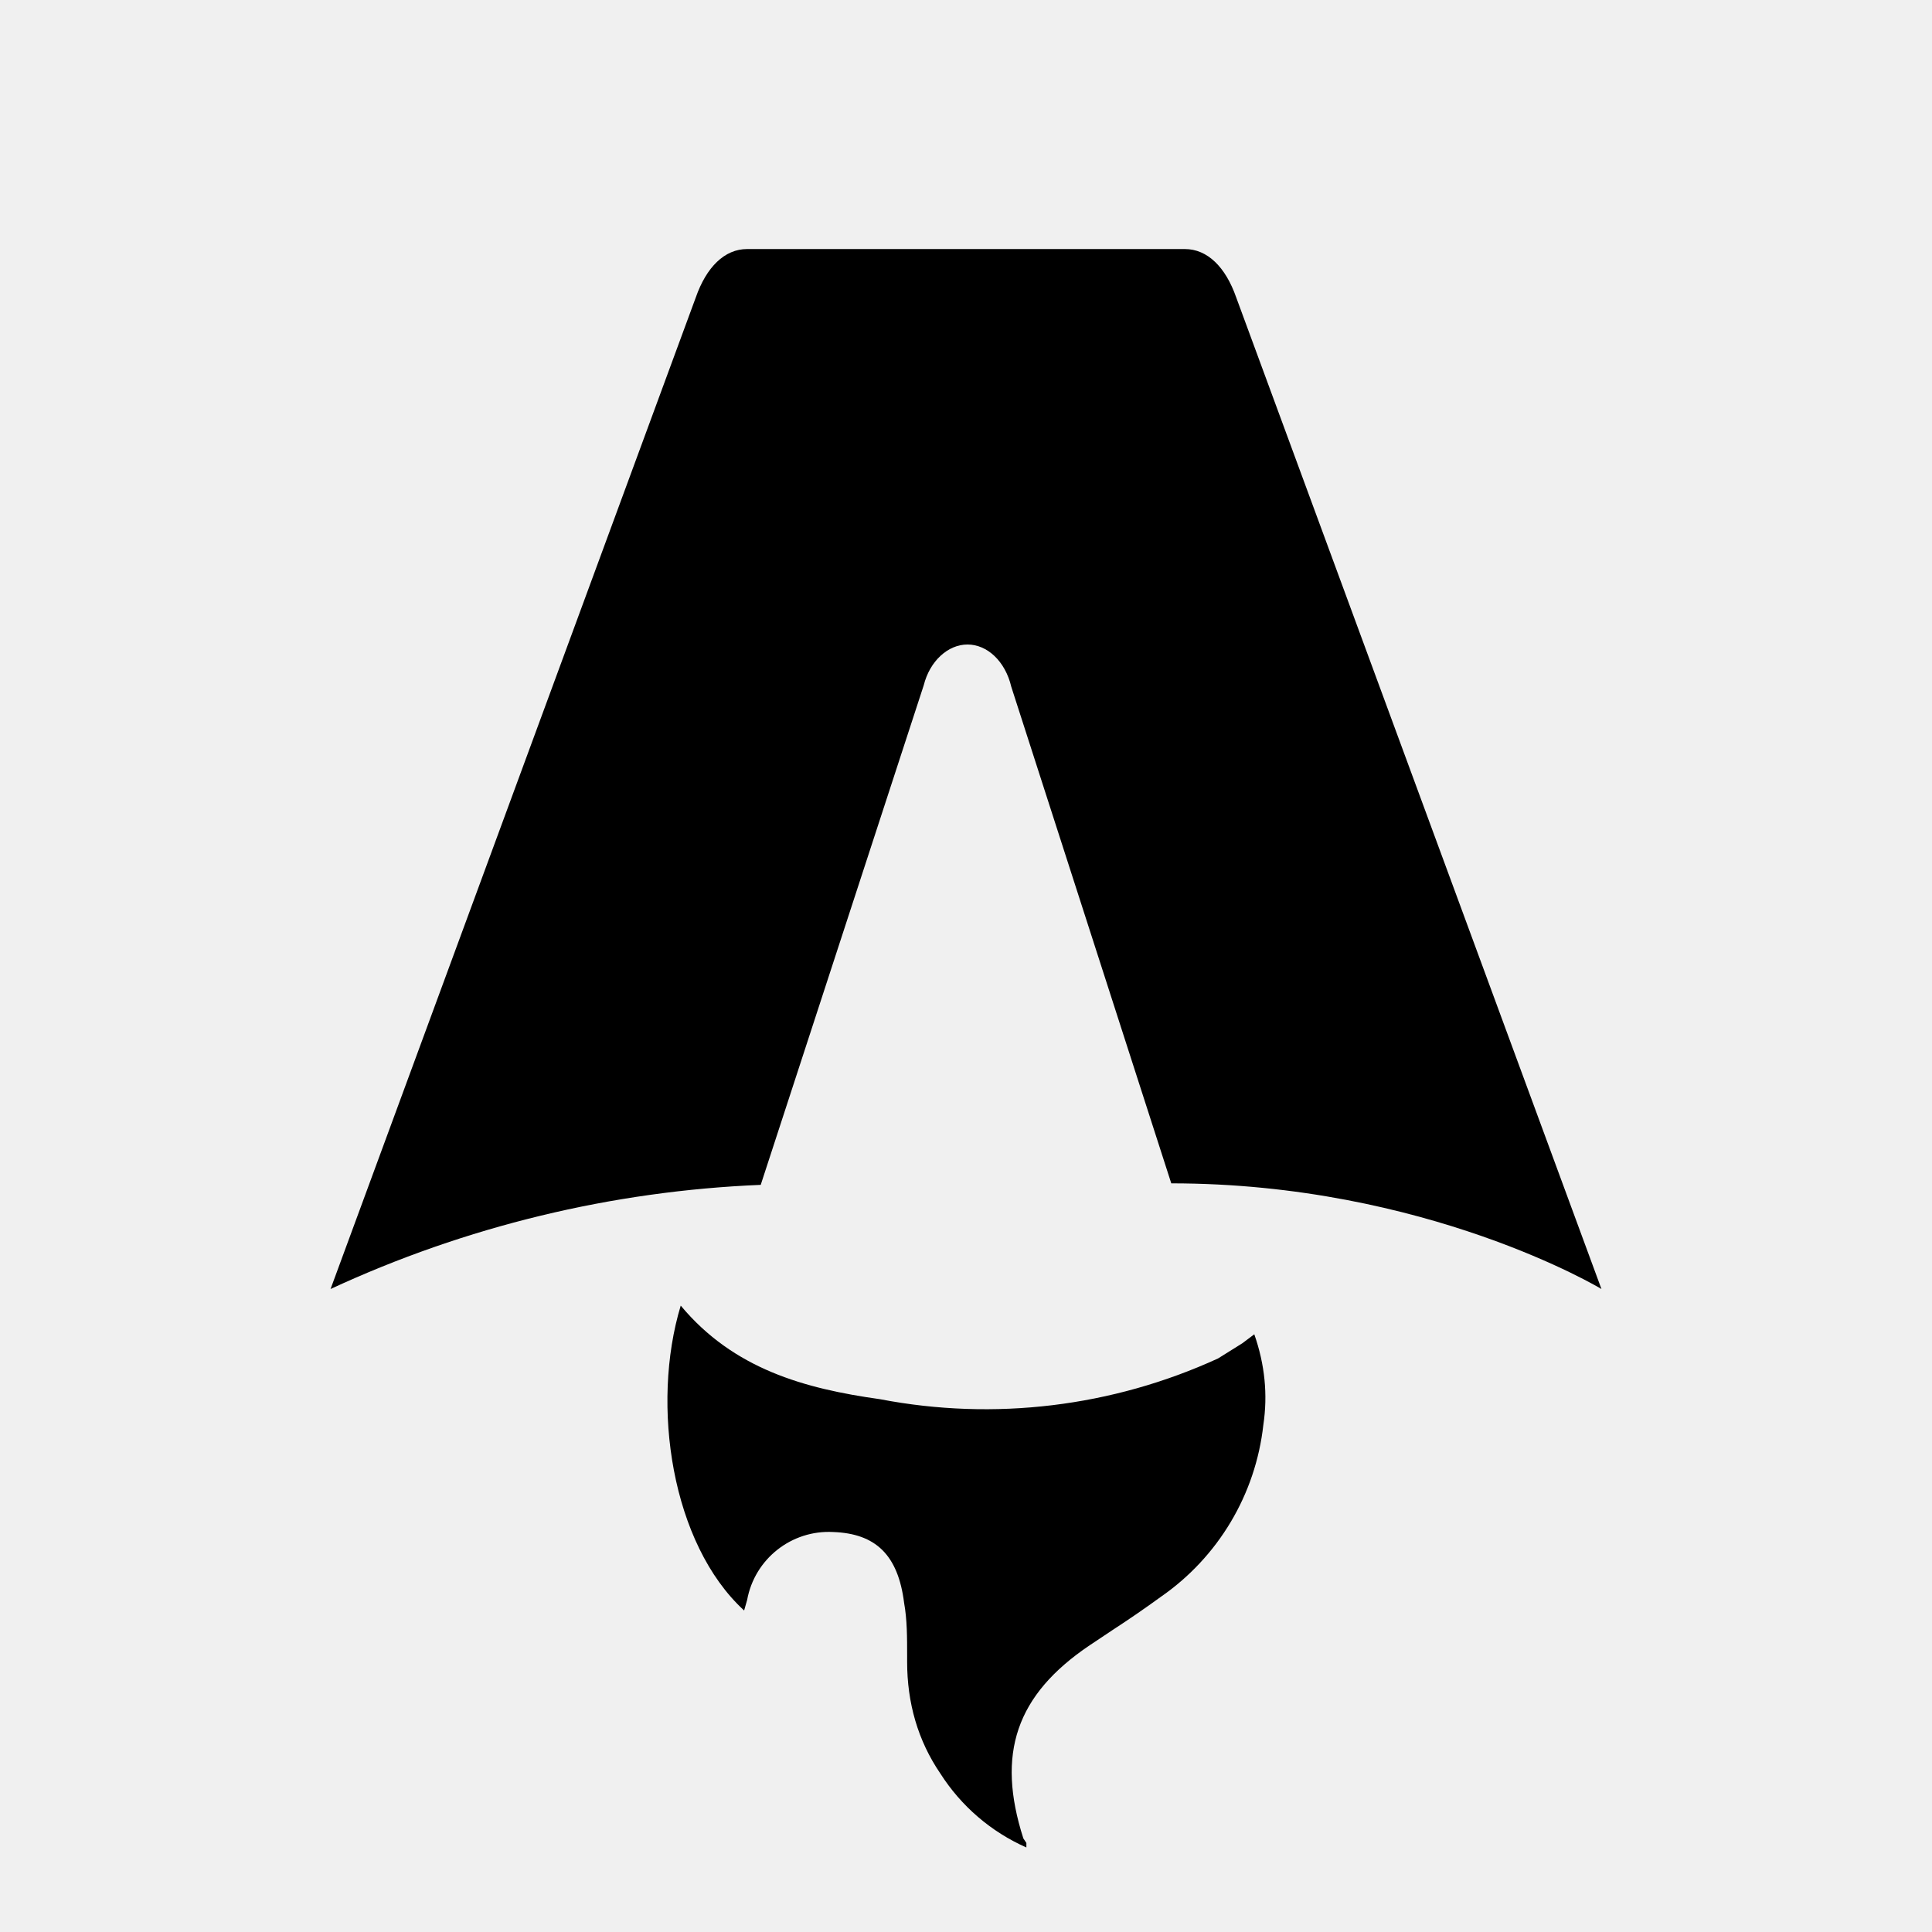
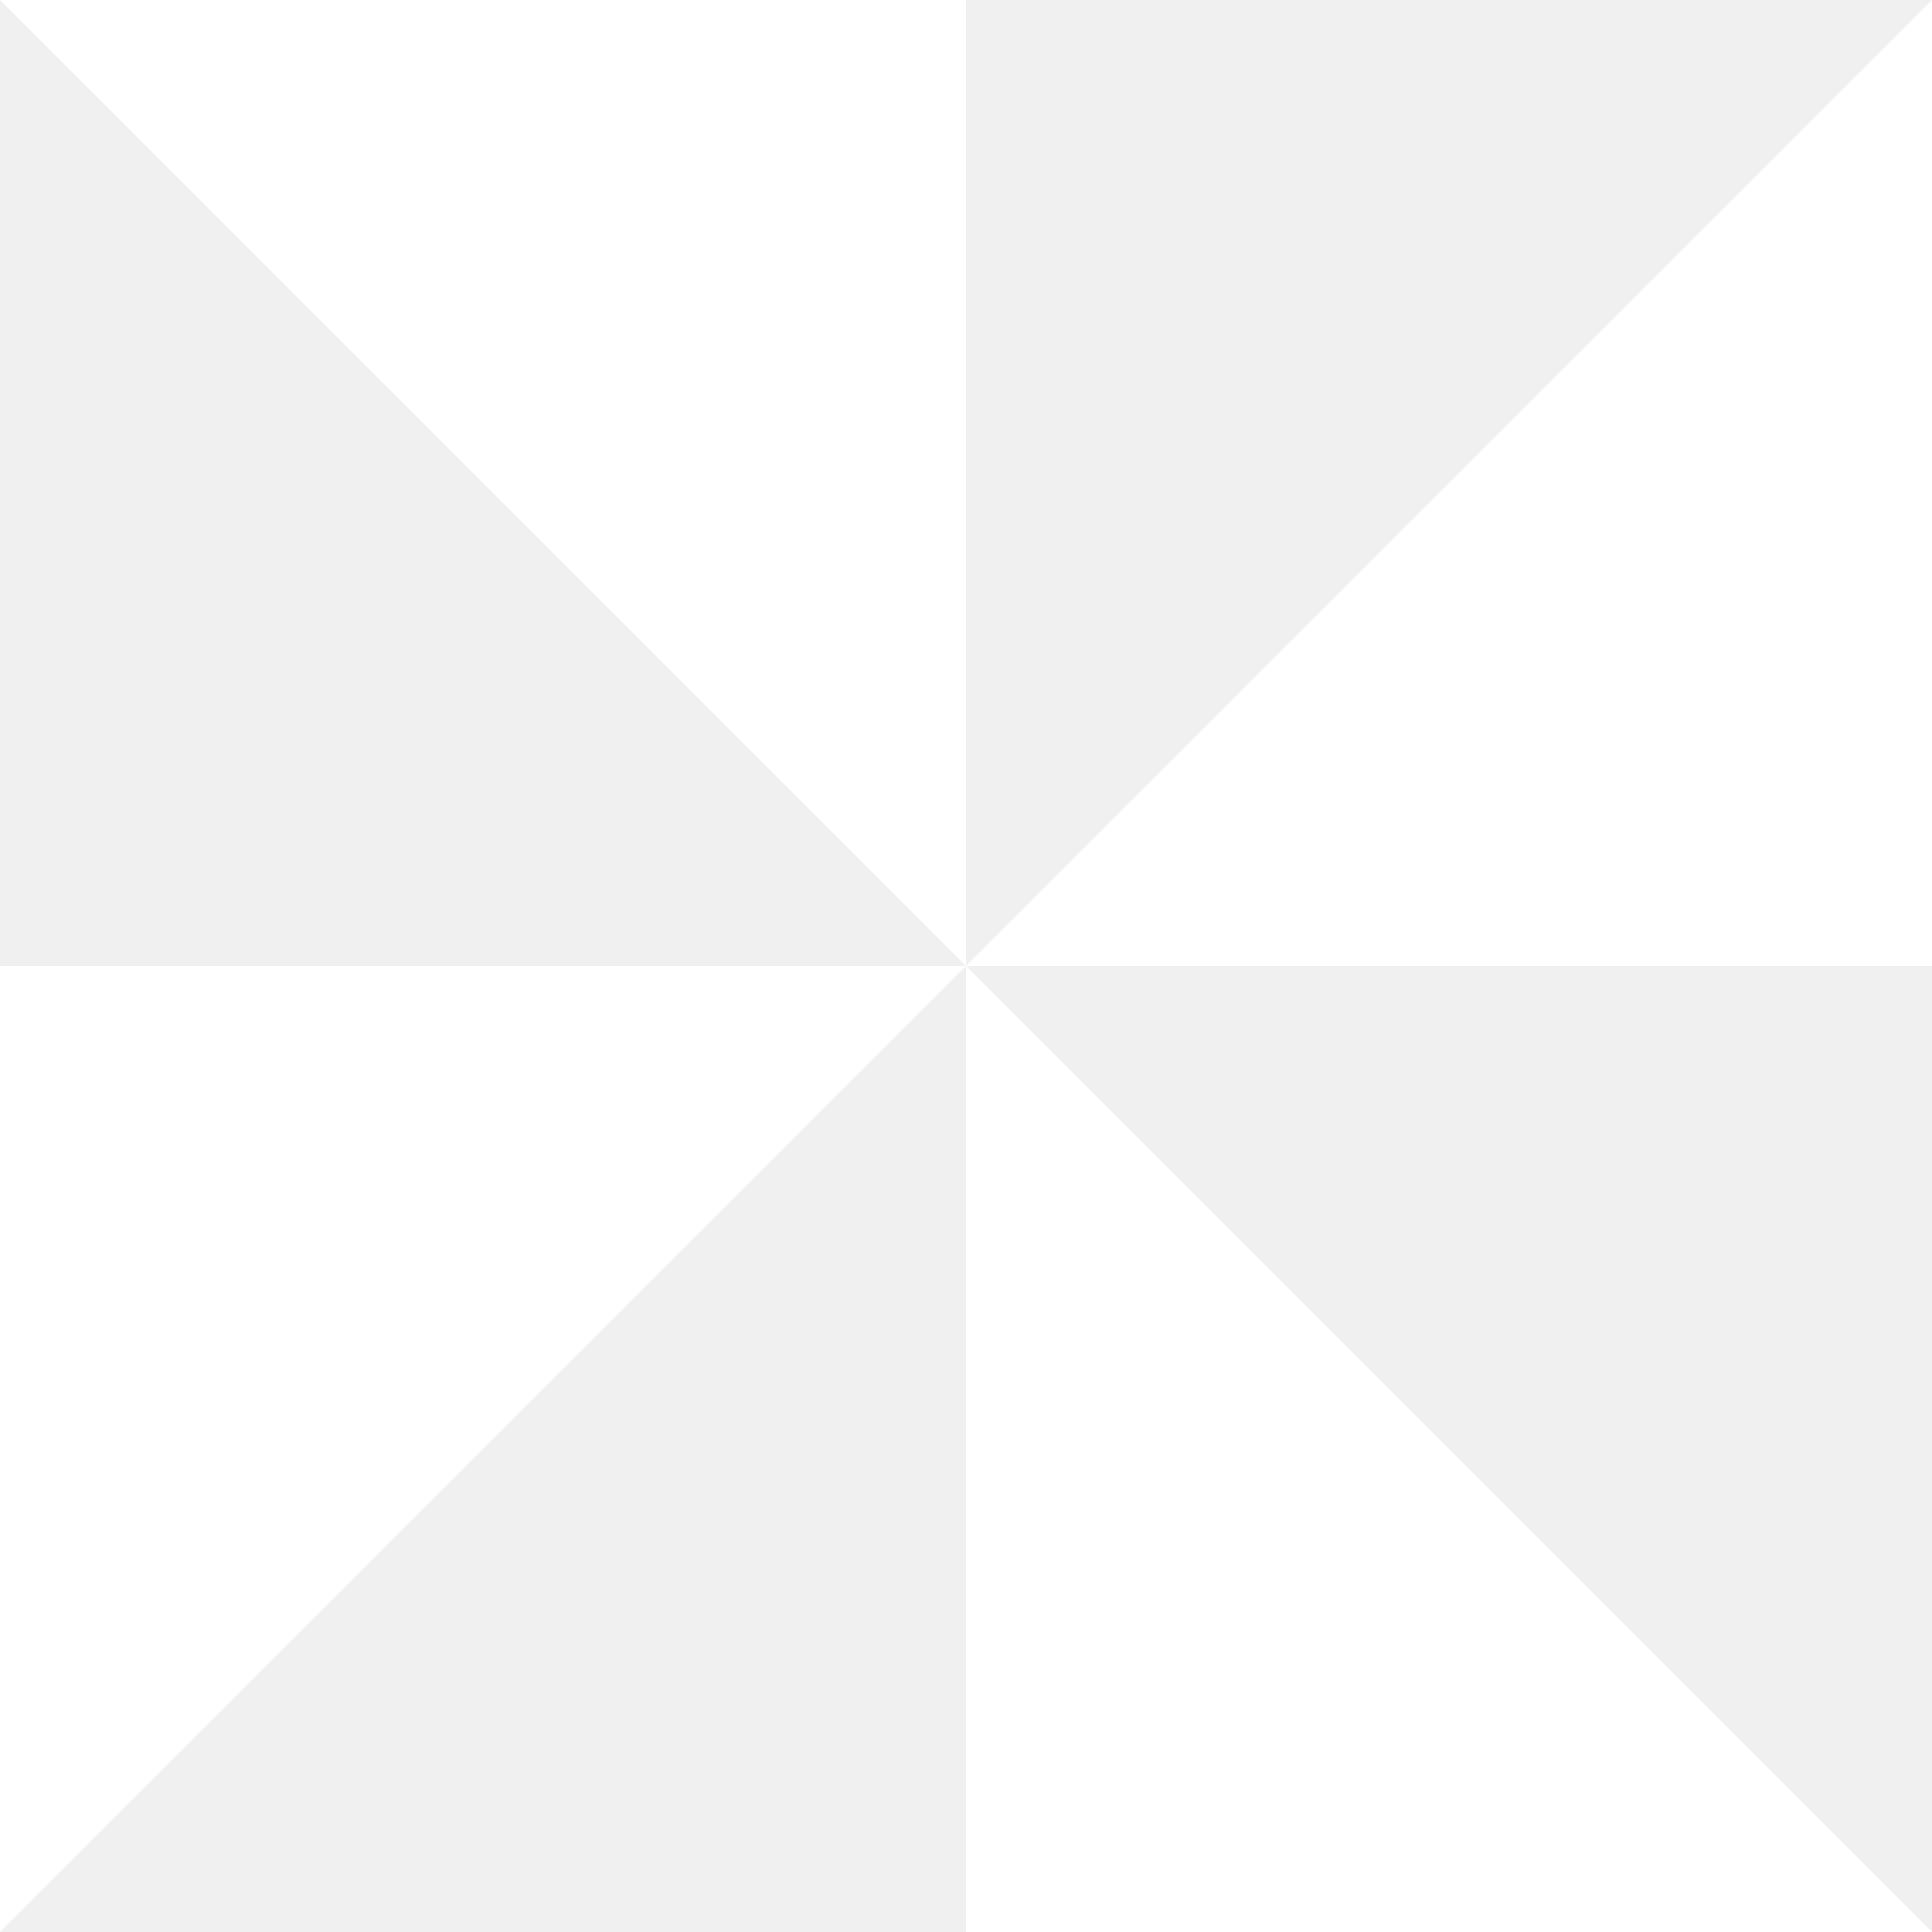
- <svg xmlns="http://www.w3.org/2000/svg" fill="none" viewBox="0 0 128 128">
-   <path d="M50.4 78.5a75.1 75.1 0 0 0-28.5 6.9l24.2-65.7c.7-2 1.9-3.2 3.4-3.2h29c1.5 0 2.7 1.2 3.4 3.2l24.2 65.7s-11.6-7-28.5-7L67 45.5c-.4-1.7-1.6-2.8-2.9-2.8-1.3 0-2.5 1.1-2.9 2.7L50.4 78.5Zm-1.1 28.2Zm-4.2-20.2c-2 6.6-.6 15.8 4.2 20.2a17.5 17.5 0 0 1 .2-.7 5.5 5.5 0 0 1 5.7-4.5c2.8.1 4.3 1.5 4.7 4.7.2 1.1.2 2.3.2 3.5v.4c0 2.7.7 5.2 2.2 7.4a13 13 0 0 0 5.7 4.9v-.3l-.2-.3c-1.8-5.6-.5-9.5 4.4-12.8l1.5-1a73 73 0 0 0 3.2-2.2 16 16 0 0 0 6.8-11.4c.3-2 .1-4-.6-6l-.8.6-1.6 1a37 37 0 0 1-22.4 2.7c-5-.7-9.7-2-13.2-6.2Z" />
-   <style>
-         path { fill: #000; }
-         @media (prefers-color-scheme: dark) {
-             path { fill: #FFF; }
-         }
-     </style>
+ <svg xmlns="http://www.w3.org/2000/svg" width="512" height="512" viewBox="0 0 512 512" fill="none">
+   <g clip-path="url(#clip0_832_1191)">
+     <path d="M512 512L256 512L256 256L512 512Z" fill="white" />
+     <path d="M512 256L512 0L256 256L512 256Z" fill="white" />
+     <path d="M0 -2.23802e-05L256 0L256 256L0 -2.23802e-05Z" fill="white" />
+     <path d="M0 256L-2.23802e-05 512L256 256L0 256Z" fill="white" />
+   </g>
+   <defs>
+     <clipPath id="clip0_832_1191">
+       <rect width="512" height="512" fill="white" transform="matrix(1 0 0 -1 0 512)" />
+     </clipPath>
+   </defs>
</svg>
